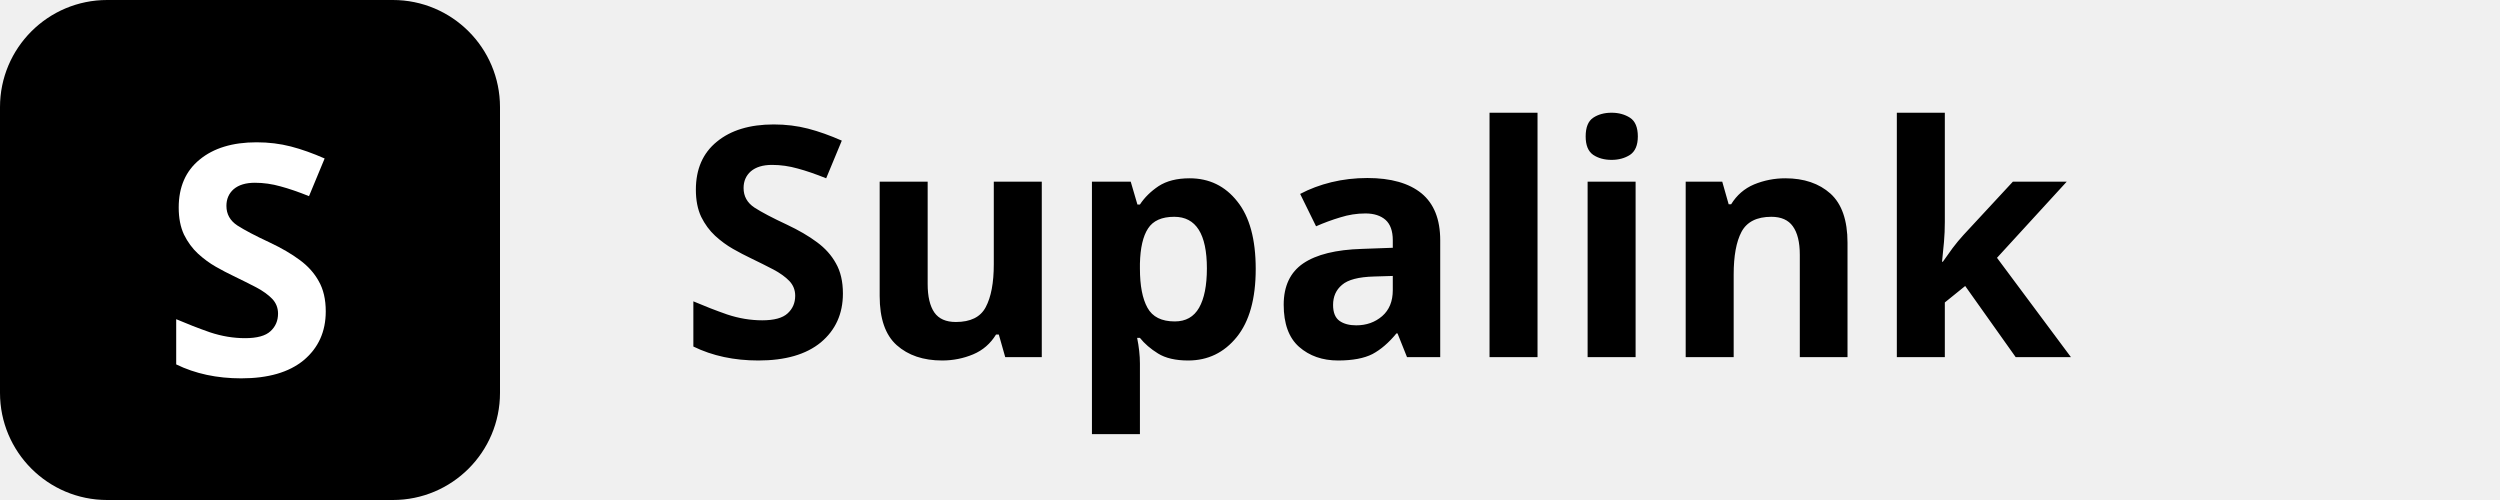
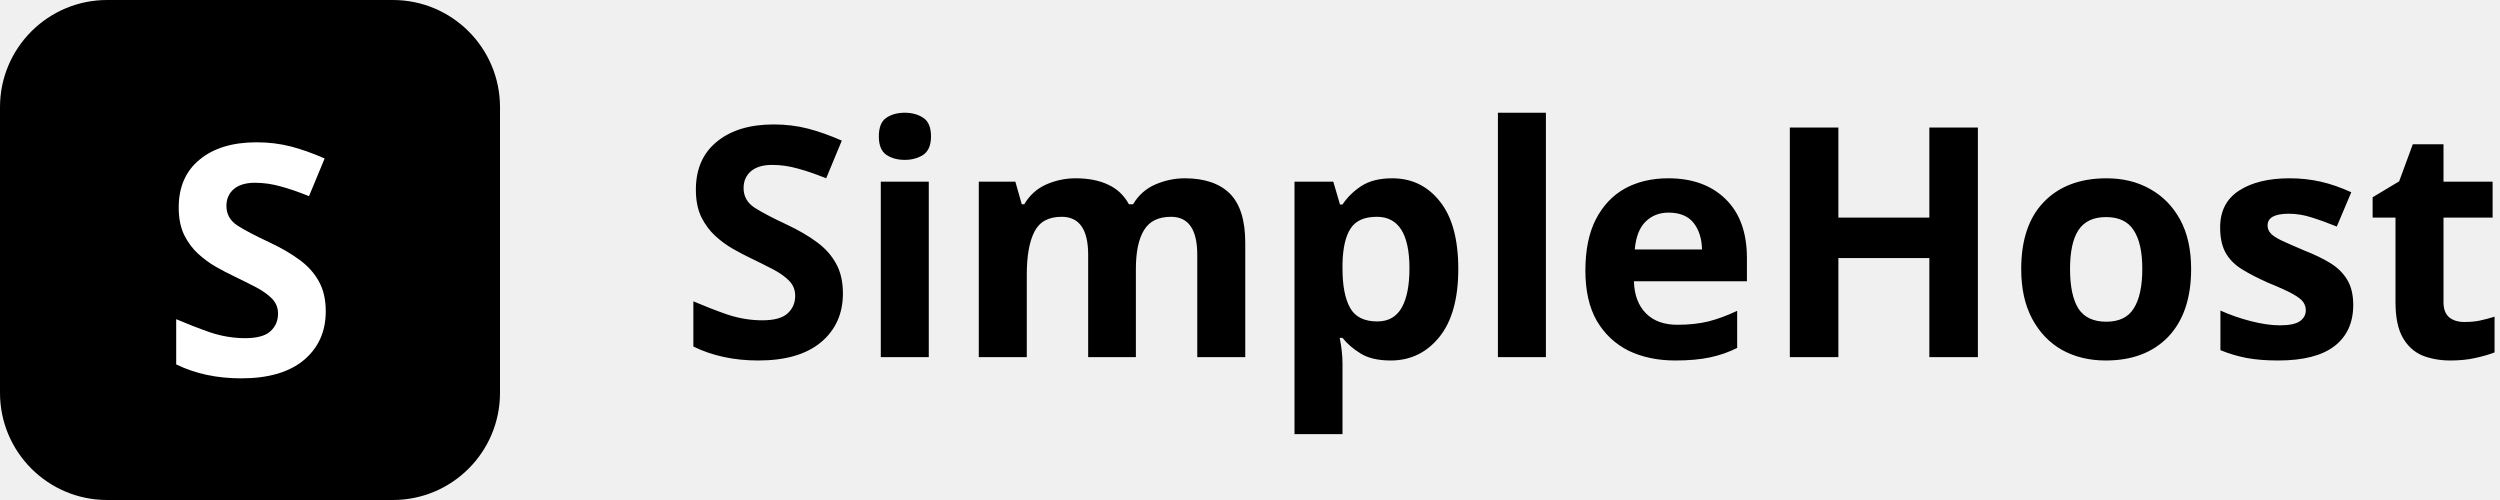
<svg xmlns="http://www.w3.org/2000/svg" width="140" height="28" viewBox="0 0 140 28">
  <rect width="28" height="28" rx="6" fill="#000" />
  <text x="14" y="21" font-family="system-ui, sans-serif" font-size="18" font-weight="700" fill="#fff" text-anchor="middle">S</text>
-   <text x="38" y="20" font-family="system-ui, sans-serif" font-size="18" font-weight="600" fill="#000">Supalink</text>
+   <text x="38" y="20" font-family="system-ui, sans-serif" font-size="18" font-weight="600" fill="#000">SimpleHost</text>
</svg>
